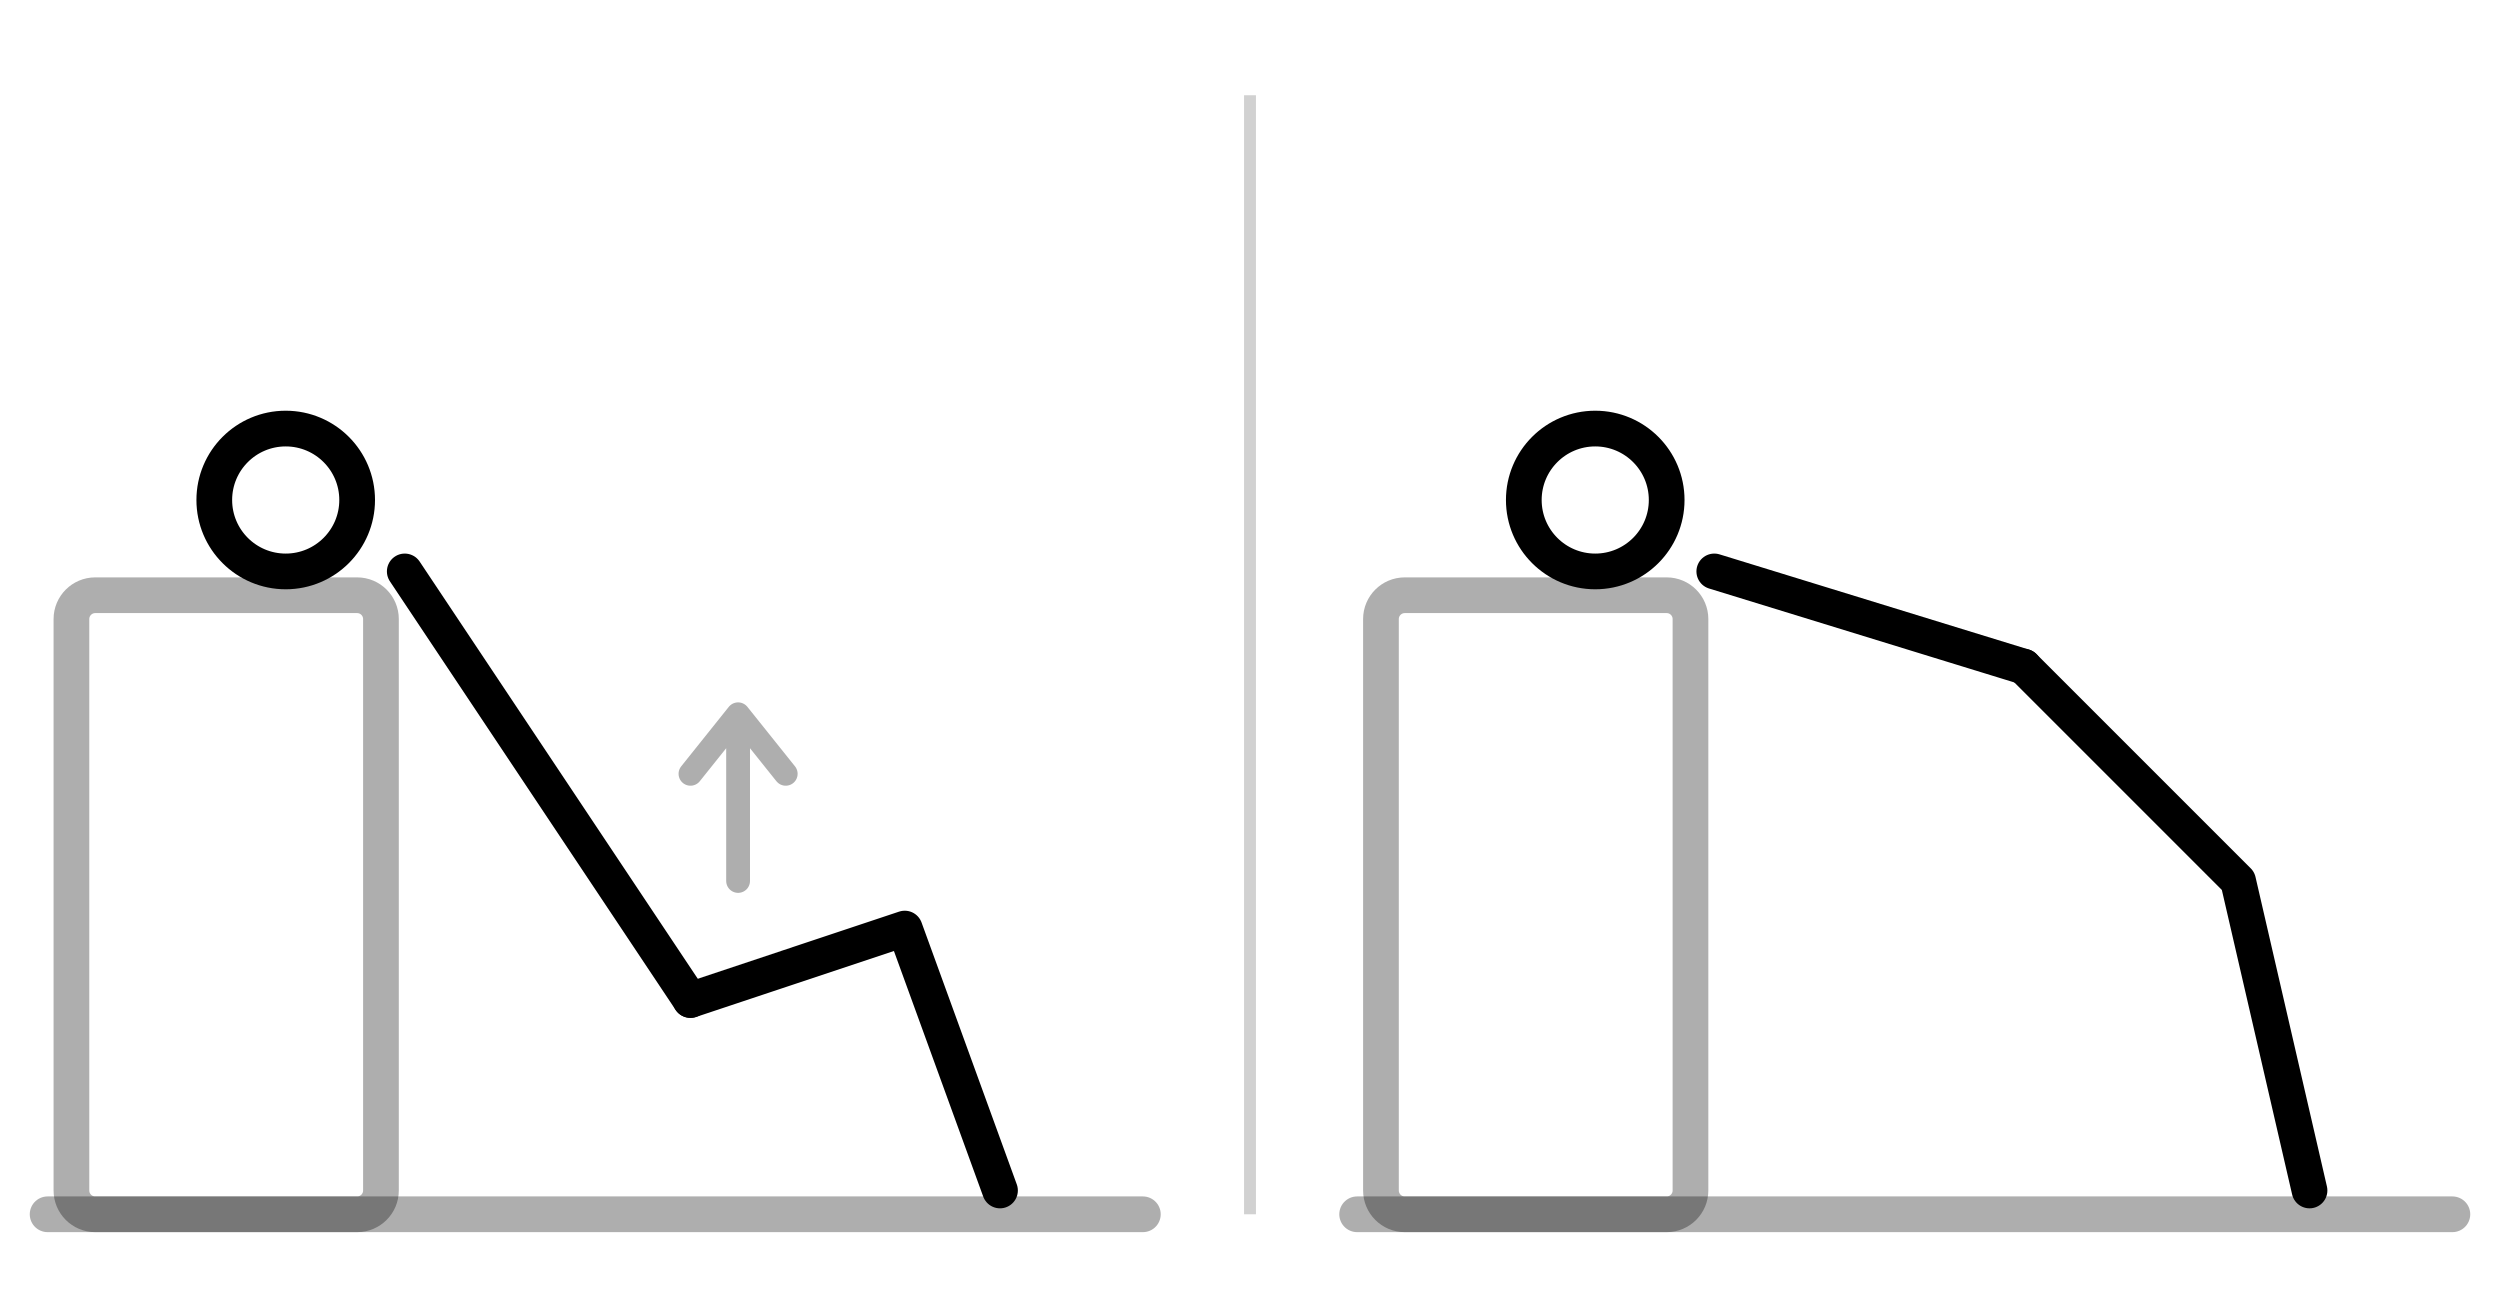
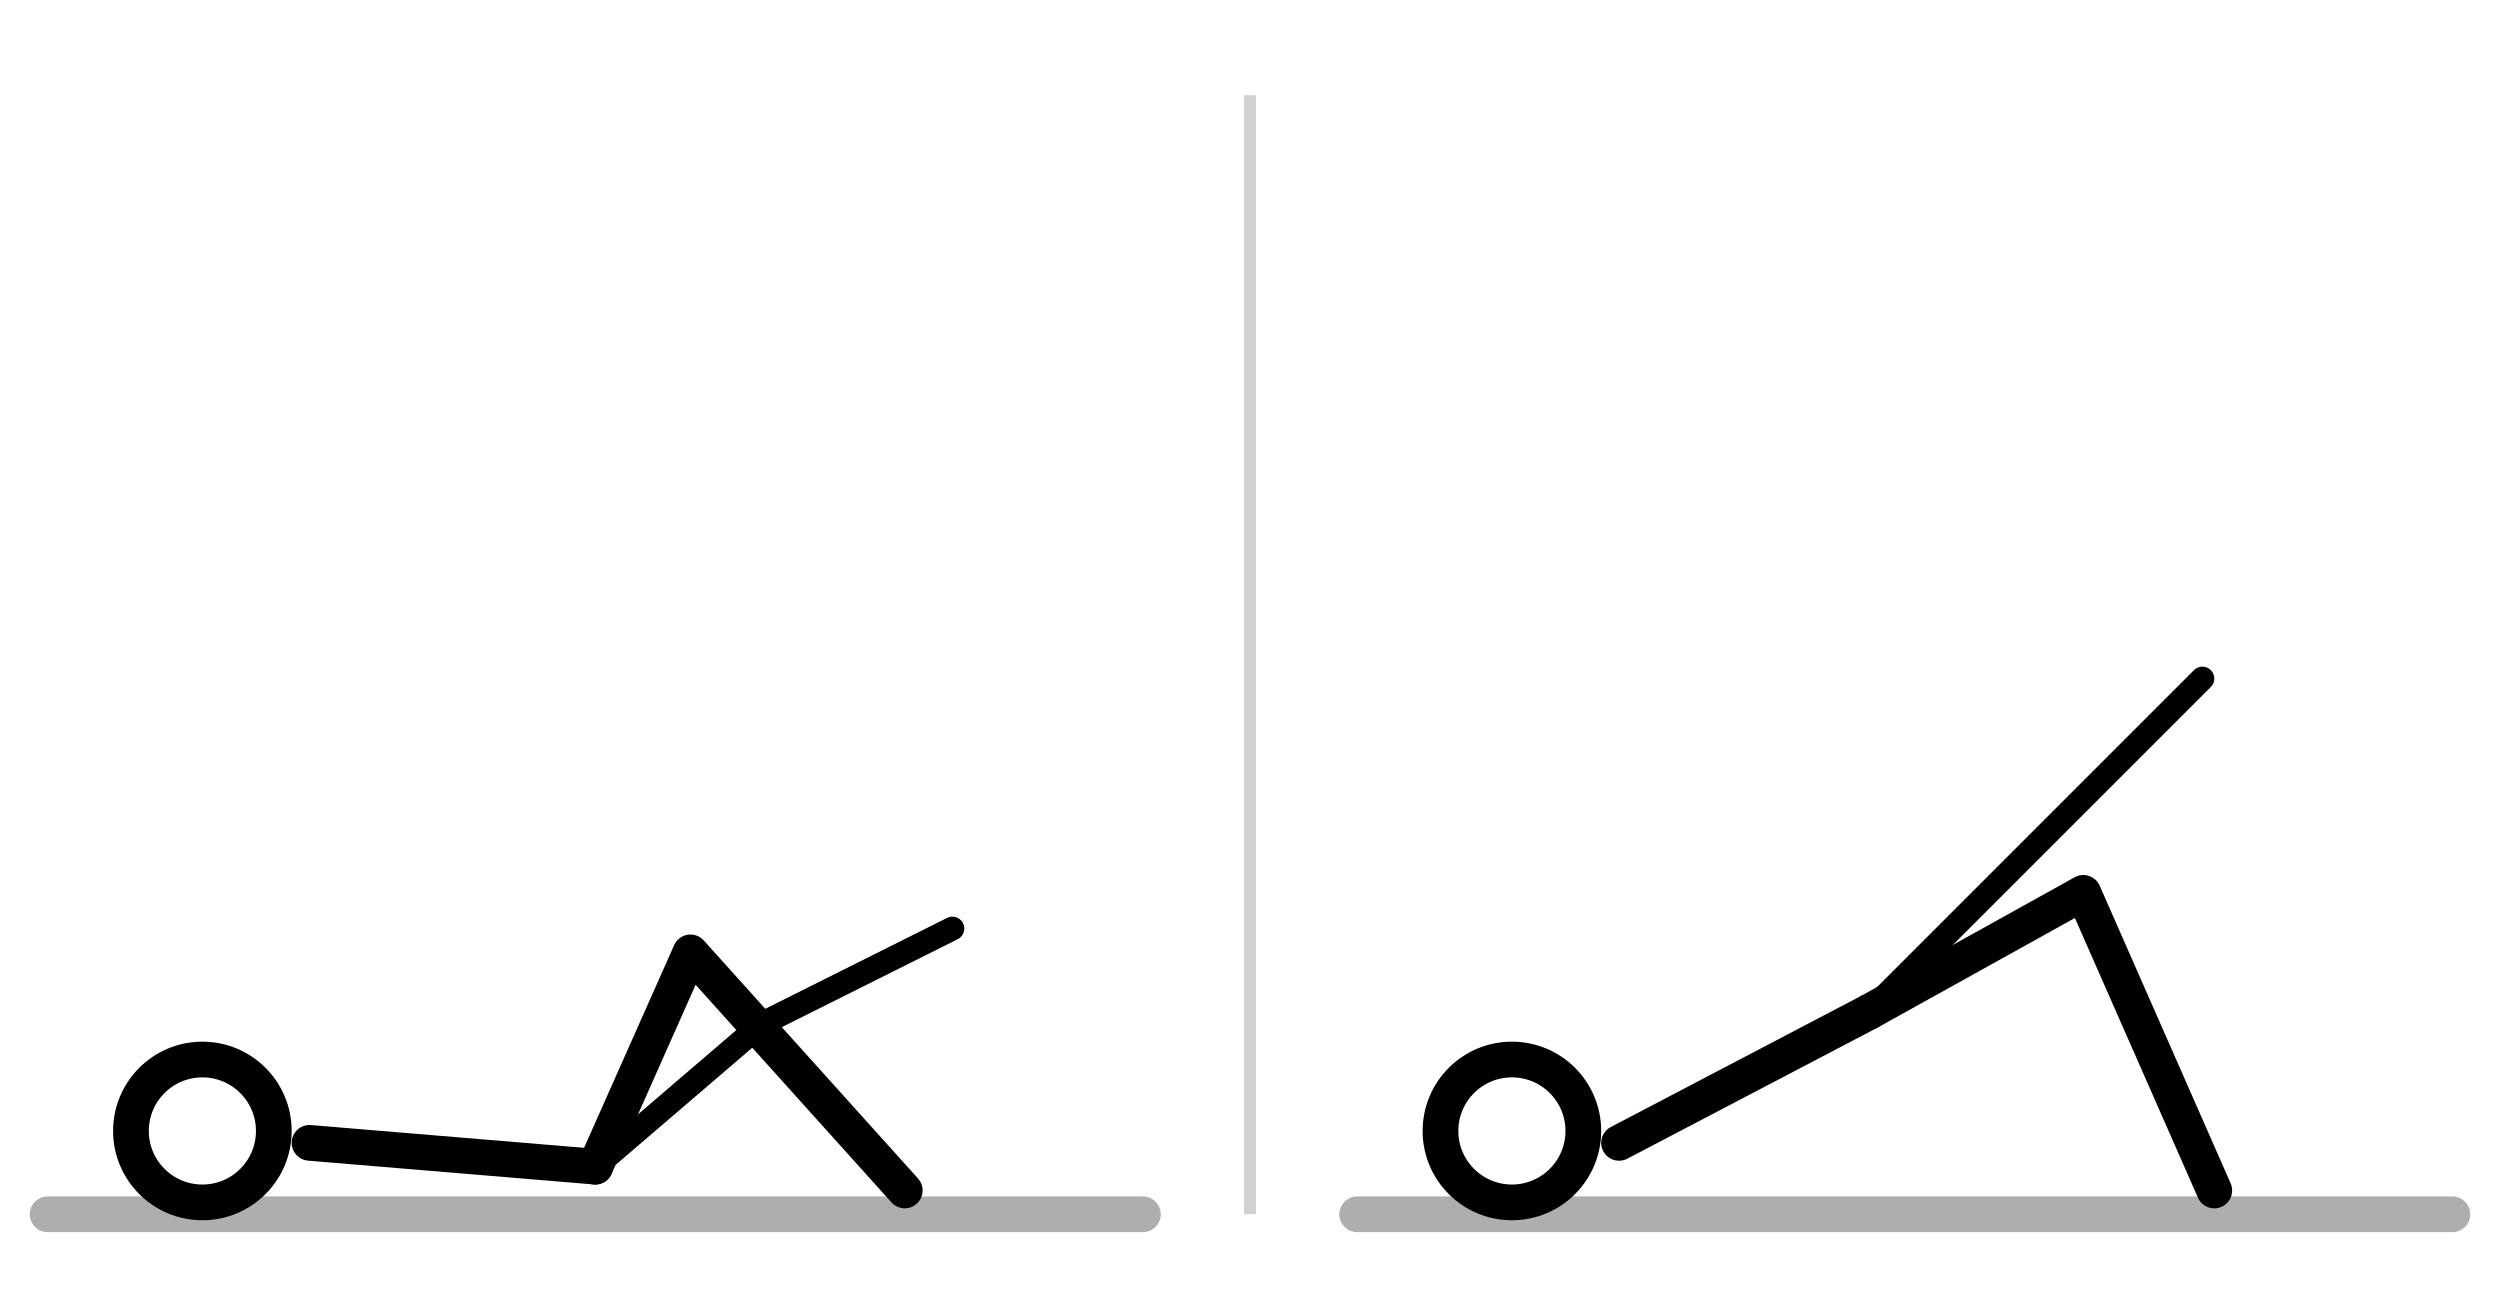
<svg xmlns="http://www.w3.org/2000/svg" viewBox="0 0 210 110" role="img" aria-label="Glute bridge monopodalico a terra">
  <line x1="105" y1="8" x2="105" y2="102" stroke="currentColor" stroke-width="1" opacity="0.18" />
  <g transform="translate(0,0)">
    <g opacity="0.32">
      <line x1="4" y1="102" x2="96" y2="102" stroke="currentColor" stroke-width="3" stroke-linecap="round" />
    </g>
-     <g opacity="0.32">
-       <rect x="6" y="50" width="26" height="52" rx="2" fill="none" stroke="currentColor" stroke-width="3" />
-     </g>
-     <g opacity="0.32">
-       <path d="M 62 74 L 62 60 M 58 65 L 62 60 L 66 65" fill="none" stroke="currentColor" stroke-width="2" stroke-linecap="round" stroke-linejoin="round" />
-     </g>
-     <circle cx="24" cy="42" r="6" fill="none" stroke="currentColor" stroke-width="3" />
-     <polyline points="34,48 58,84" fill="none" stroke="currentColor" stroke-width="3" stroke-linecap="round" stroke-linejoin="round" />
-     <polyline points="58,84 76,78 84,100" fill="none" stroke="currentColor" stroke-width="3" stroke-linecap="round" stroke-linejoin="round" />
+     <circle cx="17" cy="95" r="6" fill="none" stroke="currentColor" stroke-width="3" />
+     <polyline points="26,96 50,98" fill="none" stroke="currentColor" stroke-width="3" stroke-linecap="round" stroke-linejoin="round" />
+     <polyline points="50,98 58,80 76,100" fill="none" stroke="currentColor" stroke-width="3" stroke-linecap="round" stroke-linejoin="round" />
+     <polyline points="50,98 64,86 80,78" fill="none" stroke="currentColor" stroke-width="2" stroke-linecap="round" stroke-linejoin="round" />
  </g>
  <g transform="translate(110,0)">
    <g opacity="0.32">
      <line x1="4" y1="102" x2="96" y2="102" stroke="currentColor" stroke-width="3" stroke-linecap="round" />
    </g>
-     <g opacity="0.32">
-       <rect x="6" y="50" width="26" height="52" rx="2" fill="none" stroke="currentColor" stroke-width="3" />
-     </g>
-     <circle cx="24" cy="42" r="6" fill="none" stroke="currentColor" stroke-width="3" />
-     <polyline points="34,48 60,56" fill="none" stroke="currentColor" stroke-width="3" stroke-linecap="round" stroke-linejoin="round" />
-     <polyline points="60,56 78,74 84,100" fill="none" stroke="currentColor" stroke-width="3" stroke-linecap="round" stroke-linejoin="round" />
+     <circle cx="17" cy="95" r="6" fill="none" stroke="currentColor" stroke-width="3" />
+     <polyline points="26,96 47,85" fill="none" stroke="currentColor" stroke-width="3" stroke-linecap="round" stroke-linejoin="round" />
+     <polyline points="47,85 65,75 76,100" fill="none" stroke="currentColor" stroke-width="3" stroke-linecap="round" stroke-linejoin="round" />
+     <polyline points="47,85 61,71 75,57" fill="none" stroke="currentColor" stroke-width="2" stroke-linecap="round" stroke-linejoin="round" />
  </g>
</svg>
